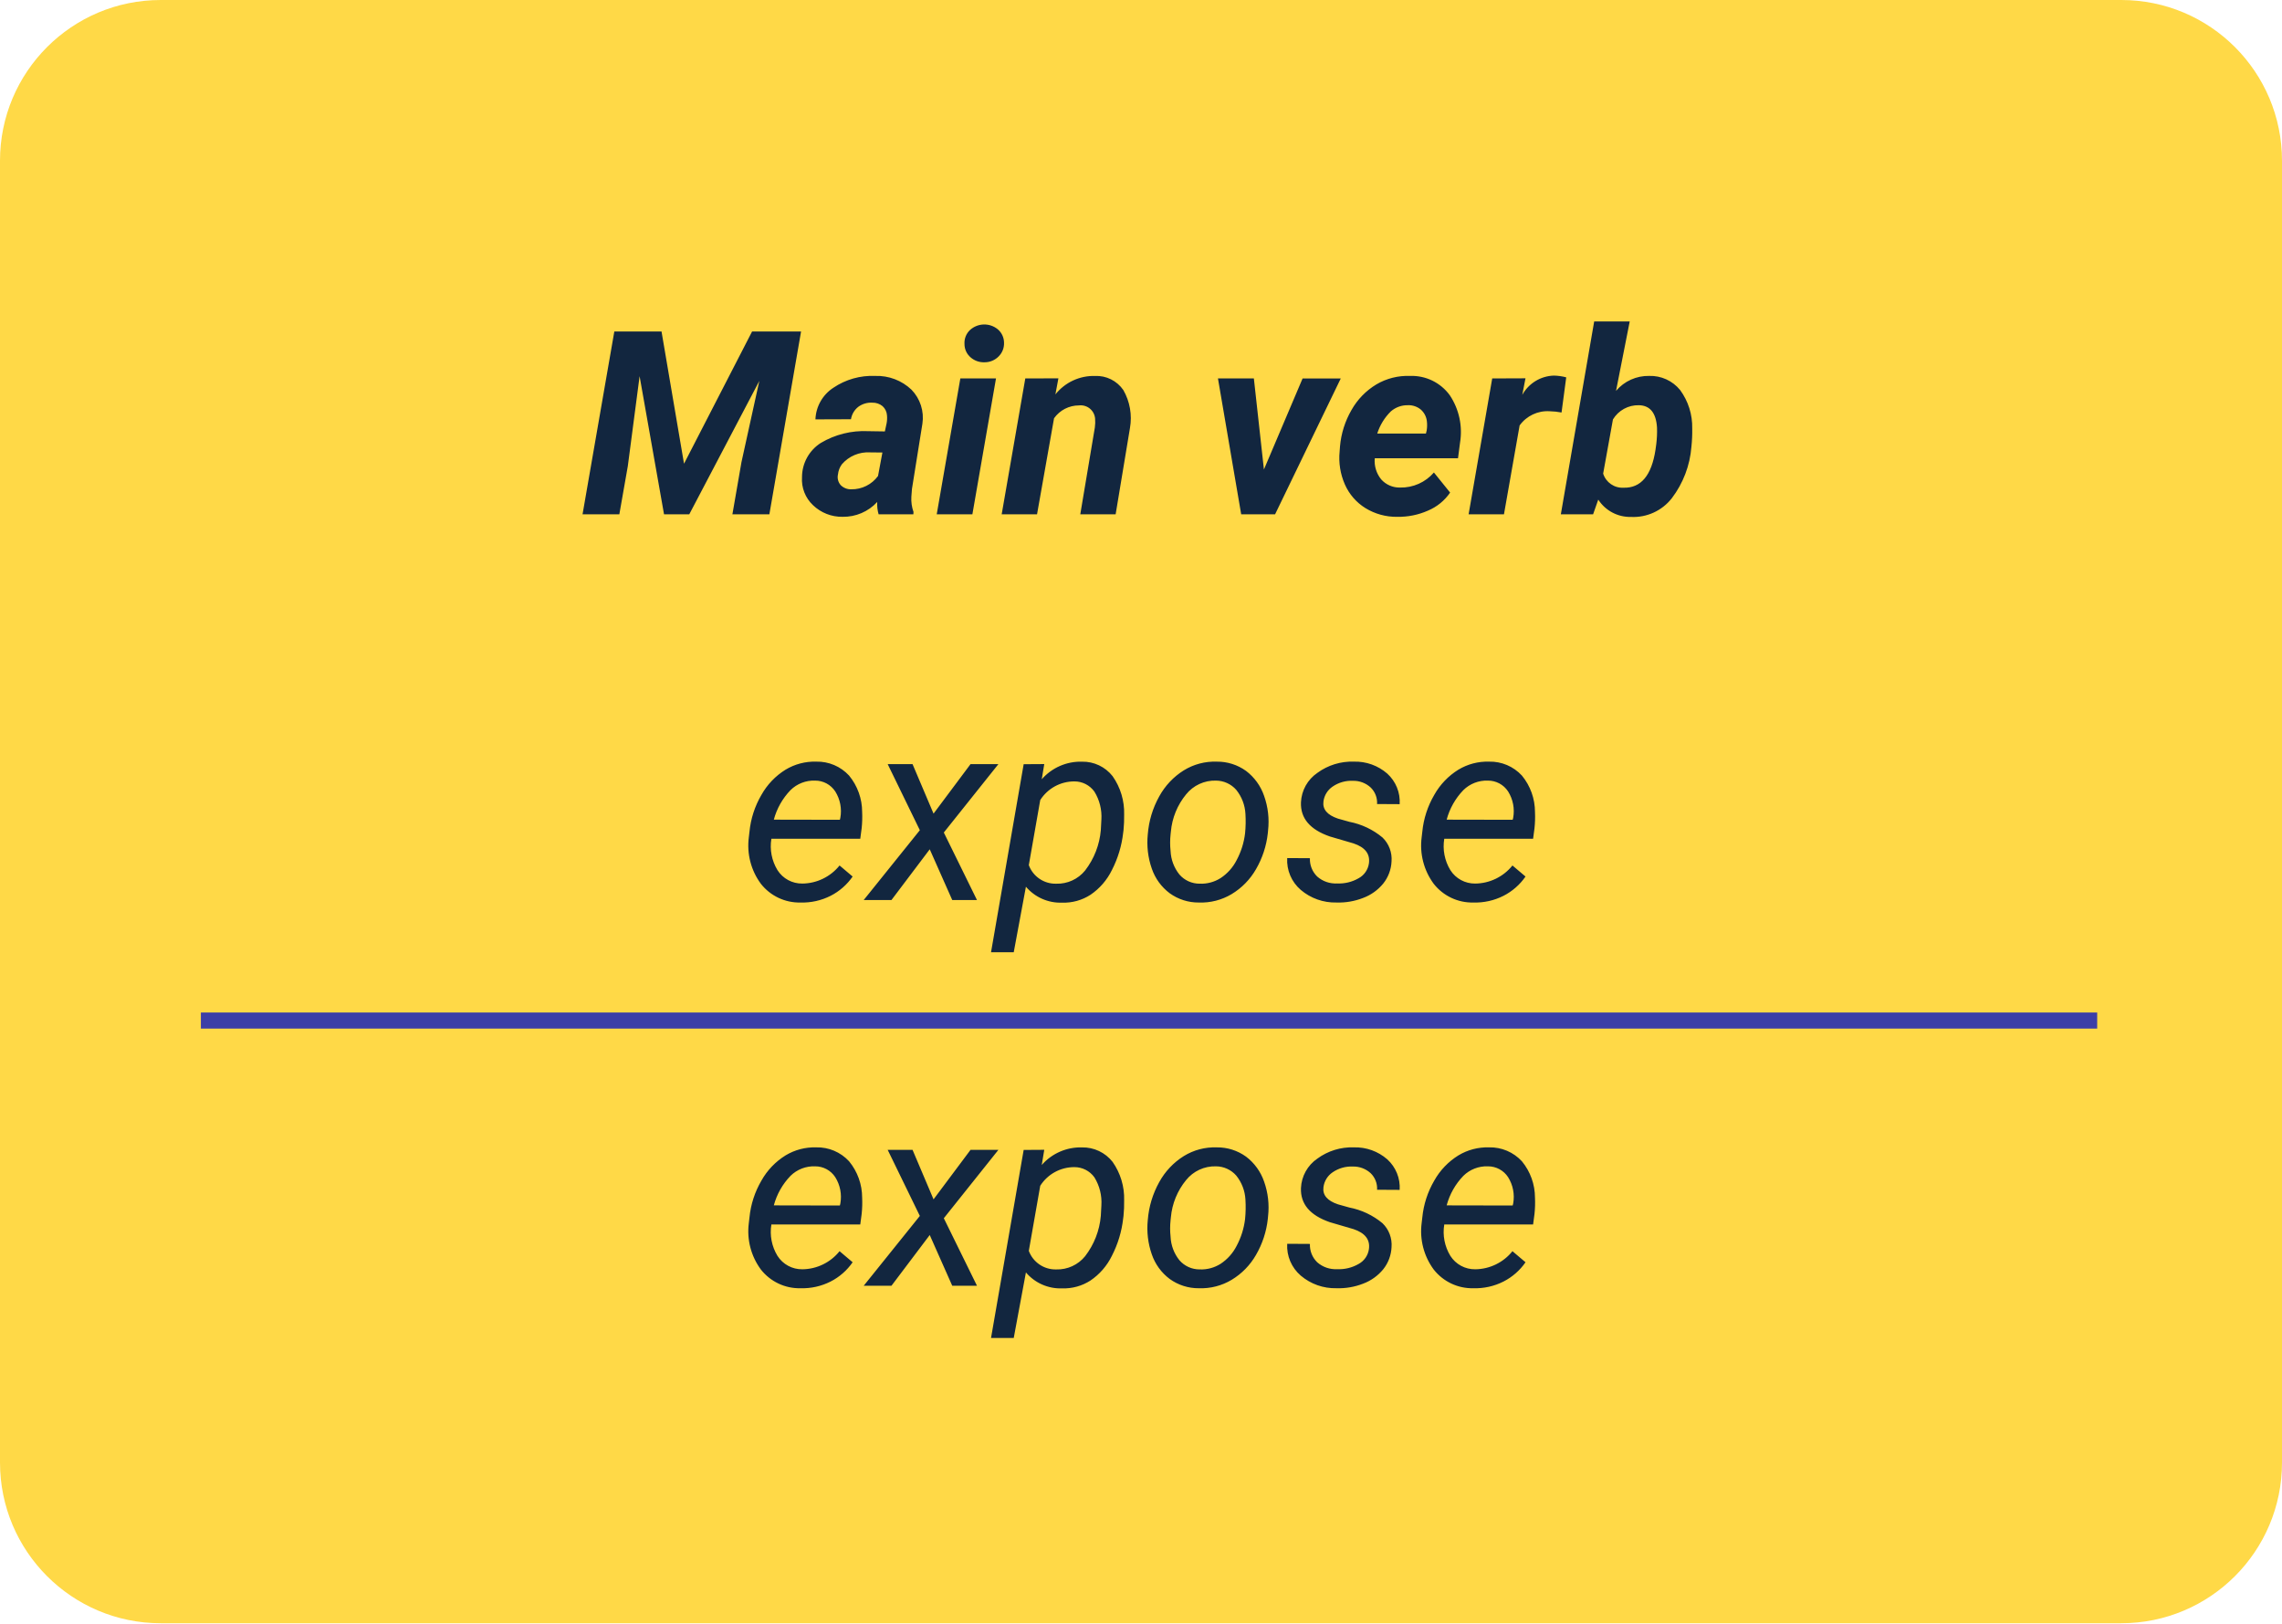
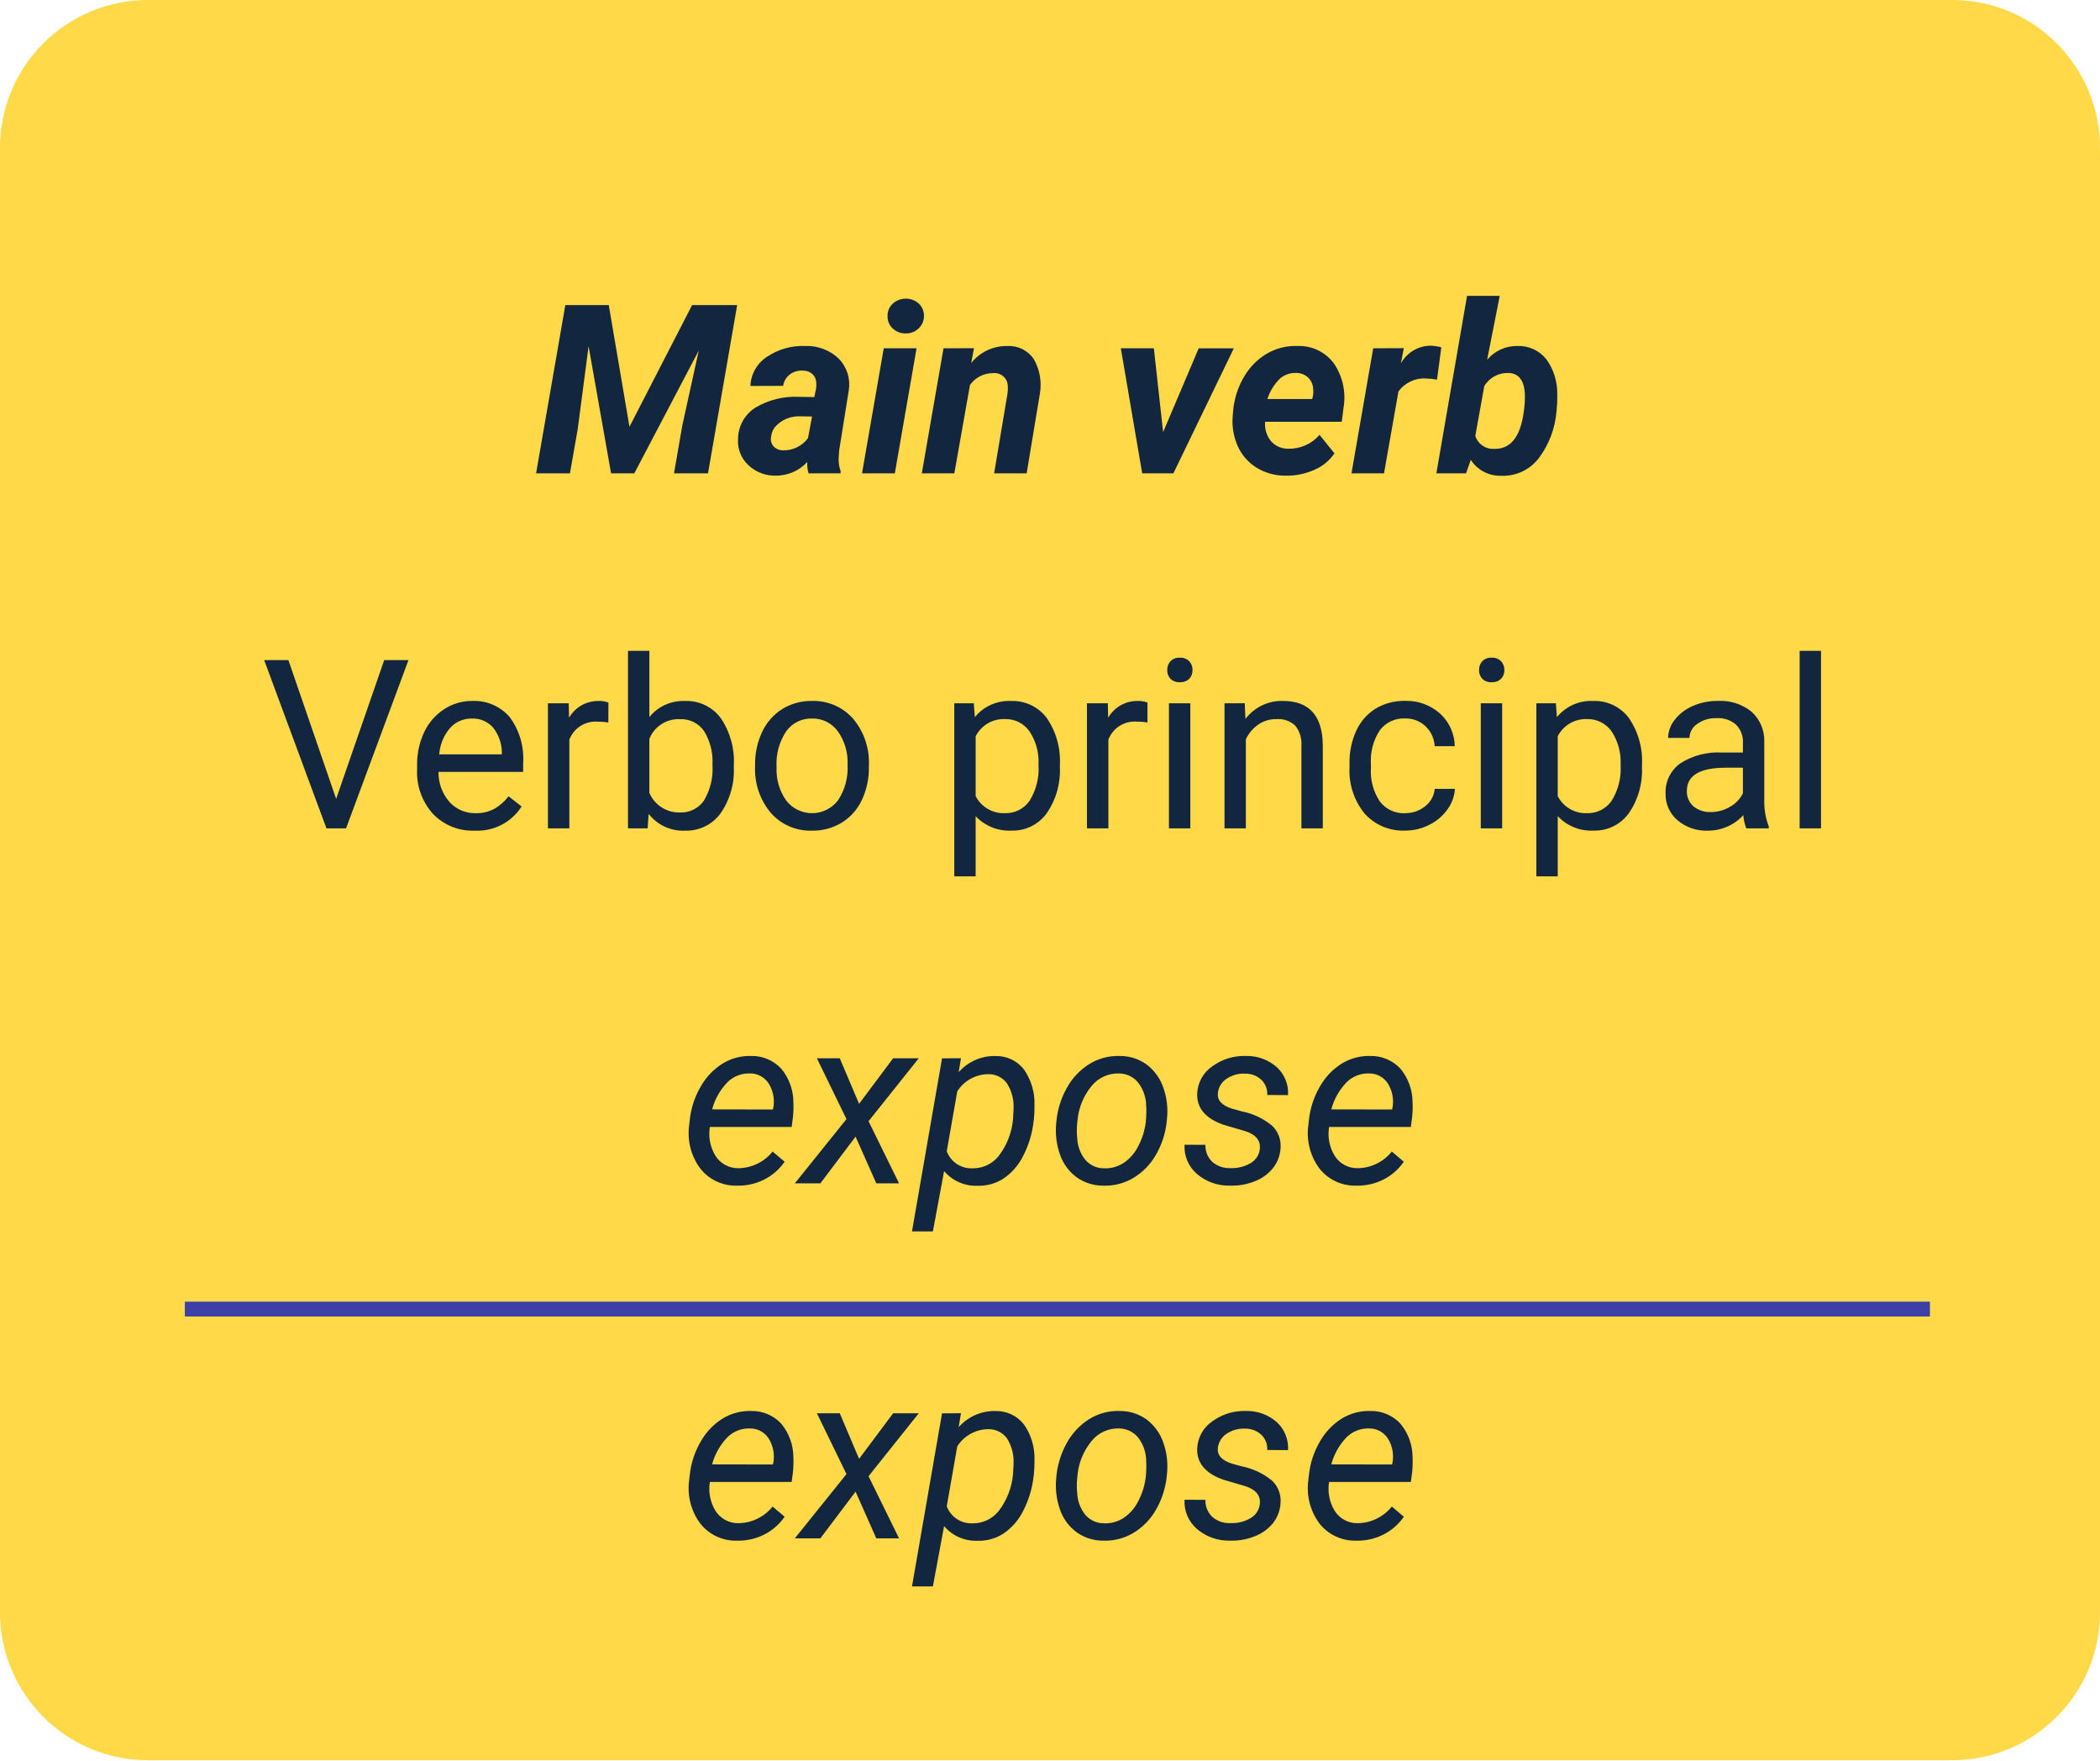
- <svg xmlns="http://www.w3.org/2000/svg" width="142" height="101" viewBox="0 0 142 101">
-   <g id="Grupo_166724" data-name="Grupo 166724" transform="translate(-1046 -8624.68)">
-     <rect id="Rectángulo_41070" data-name="Rectángulo 41070" width="142" height="101" rx="10" transform="translate(1046 8624.68)" fill="#ffd947" />
-     <path id="Trazado_156222" data-name="Trazado 156222" d="M26.164,3.625l1.4,8.227L31.8,3.625h3.047L32.875,15h-2.3l.563-3.242L32.25,6.7,27.891,15H26.32L24.8,6.406l-.734,5.6L23.539,15H21.25L23.227,3.625ZM39.672,15a2.281,2.281,0,0,1-.086-.766,2.863,2.863,0,0,1-2.156.922,2.594,2.594,0,0,1-1.84-.723,2.186,2.186,0,0,1-.684-1.746,2.527,2.527,0,0,1,1.16-2.121,5.266,5.266,0,0,1,2.965-.738l1.031.016.109-.508a1.764,1.764,0,0,0,.023-.492.846.846,0,0,0-.277-.574.955.955,0,0,0-.629-.215,1.345,1.345,0,0,0-.875.254,1.231,1.231,0,0,0-.461.777l-2.211.008a2.457,2.457,0,0,1,1.113-1.965,4.312,4.312,0,0,1,2.613-.738,3.117,3.117,0,0,1,2.25.855,2.5,2.5,0,0,1,.68,2.121l-.648,4.047-.039.5a2.412,2.412,0,0,0,.133.938L41.836,15Zm-1.7-1.555a2.017,2.017,0,0,0,1.664-.828l.273-1.461-.766-.008a2.139,2.139,0,0,0-1.758.742,1.292,1.292,0,0,0-.242.633.75.75,0,0,0,.176.668A.891.891,0,0,0,37.977,13.445ZM45.508,15H43.289l1.469-8.453h2.219ZM45.016,4.4a1.1,1.1,0,0,1,.344-.867,1.323,1.323,0,0,1,1.734-.039,1.1,1.1,0,0,1,.383.828,1.132,1.132,0,0,1-.324.844,1.215,1.215,0,0,1-.887.375,1.235,1.235,0,0,1-.863-.3A1.091,1.091,0,0,1,45.016,4.4Zm5.844,2.141-.187,1a3.042,3.042,0,0,1,2.461-1.148,2.028,2.028,0,0,1,1.766.875,3.526,3.526,0,0,1,.414,2.359L54.422,15h-2.2l.906-5.4a2.528,2.528,0,0,0,.016-.555.9.9,0,0,0-1-.82,1.9,1.9,0,0,0-1.555.8L49.531,15h-2.2L48.8,6.547Zm12.789,5.672,2.406-5.664H68.43L64.344,15H62.234L60.789,6.547h2.234Zm8.281,2.945a3.677,3.677,0,0,1-1.965-.543,3.292,3.292,0,0,1-1.277-1.469,4.093,4.093,0,0,1-.328-2.059l.023-.312A5.465,5.465,0,0,1,69.1,8.508a4.341,4.341,0,0,1,1.547-1.59,3.827,3.827,0,0,1,2.094-.527,2.924,2.924,0,0,1,2.473,1.2,4.117,4.117,0,0,1,.637,2.962l-.125.962h-5.18a1.814,1.814,0,0,0,.4,1.313,1.521,1.521,0,0,0,1.172.508,2.7,2.7,0,0,0,2.109-.937l1.008,1.25a3.135,3.135,0,0,1-1.375,1.121A4.5,4.5,0,0,1,71.93,15.156Zm.7-6.945a1.565,1.565,0,0,0-1.082.383A3.363,3.363,0,0,0,70.7,9.977h3.031l.047-.2a2.071,2.071,0,0,0,.008-.594,1.134,1.134,0,0,0-.383-.707A1.2,1.2,0,0,0,72.633,8.211Zm9.539.453a4.548,4.548,0,0,0-.742-.078,2.136,2.136,0,0,0-1.867.883L78.586,15h-2.2l1.469-8.453,2.07-.008-.2,1.031a2.325,2.325,0,0,1,1.969-1.2,3.214,3.214,0,0,1,.766.109ZM90.25,10.8A6.061,6.061,0,0,1,89.031,14a3.033,3.033,0,0,1-2.547,1.164,2.357,2.357,0,0,1-2.031-1.078l-.32.914H82.125L84.2,3h2.211l-.852,4.32a2.634,2.634,0,0,1,2.063-.93,2.385,2.385,0,0,1,1.926.879A3.89,3.89,0,0,1,90.3,9.656,9.133,9.133,0,0,1,90.25,10.8Zm-2.187-.165A6.554,6.554,0,0,0,88.109,9.6q-.086-1.364-1.125-1.387a1.833,1.833,0,0,0-1.617.885l-.609,3.37a1.258,1.258,0,0,0,1.266.878q1.625.047,1.992-2.367ZM34.816,39.156a3.048,3.048,0,0,1-2.469-1.164,4.006,4.006,0,0,1-.75-2.9l.039-.336a5.624,5.624,0,0,1,.746-2.3,4.339,4.339,0,0,1,1.5-1.566,3.491,3.491,0,0,1,1.906-.5,2.688,2.688,0,0,1,2.047.867,3.566,3.566,0,0,1,.813,2.266,6.621,6.621,0,0,1-.031,1.016l-.086.648H33a2.856,2.856,0,0,0,.379,1.953,1.8,1.8,0,0,0,1.551.836,3.007,3.007,0,0,0,2.313-1.125l.813.688a3.718,3.718,0,0,1-1.371,1.2A3.886,3.886,0,0,1,34.816,39.156Zm.9-7.586a2.066,2.066,0,0,0-1.527.594A4.22,4.22,0,0,0,33.152,34l4.109.008.031-.125a2.313,2.313,0,0,0-.316-1.637A1.488,1.488,0,0,0,35.715,31.57Zm7.375,2.055,2.3-3.078h1.734L43.73,34.8,45.793,39H44.254l-1.4-3.156L40.473,39H38.746l3.492-4.344-2-4.109h1.547Zm11.8,1.188a6.707,6.707,0,0,1-.7,2.32,3.949,3.949,0,0,1-1.336,1.543,3.058,3.058,0,0,1-1.766.488,2.815,2.815,0,0,1-2.25-.992l-.758,4.078H46.668l2.031-11.7,1.281-.008-.156.945a3.207,3.207,0,0,1,2.508-1.094,2.358,2.358,0,0,1,1.9.9,3.954,3.954,0,0,1,.719,2.391,8.413,8.413,0,0,1-.039.969Zm-1.391-.16L53.535,34a2.969,2.969,0,0,0-.434-1.744,1.525,1.525,0,0,0-1.254-.636A2.508,2.508,0,0,0,49.73,32.78l-.711,4.05a1.769,1.769,0,0,0,1.711,1.155,2.224,2.224,0,0,0,1.793-.823A4.777,4.777,0,0,0,53.5,34.652Zm7.219-4.262a3.047,3.047,0,0,1,1.82.578,3.285,3.285,0,0,1,1.121,1.551,4.8,4.8,0,0,1,.246,2.16l-.016.172a5.685,5.685,0,0,1-.734,2.23,4.309,4.309,0,0,1-1.516,1.551,3.7,3.7,0,0,1-2.039.523,3.052,3.052,0,0,1-1.816-.578,3.21,3.21,0,0,1-1.113-1.531,4.931,4.931,0,0,1-.25-2.133,5.76,5.76,0,0,1,.711-2.359,4.409,4.409,0,0,1,1.527-1.621A3.652,3.652,0,0,1,60.715,30.391ZM57.84,34.922a4.8,4.8,0,0,0,0,1.023,2.507,2.507,0,0,0,.551,1.469,1.653,1.653,0,0,0,1.262.57,2.253,2.253,0,0,0,1.3-.348,2.919,2.919,0,0,0,1-1.121,4.721,4.721,0,0,0,.523-1.664,7.494,7.494,0,0,0,.023-1.211,2.6,2.6,0,0,0-.57-1.492,1.69,1.69,0,0,0-1.266-.578,2.3,2.3,0,0,0-1.859.859,4.245,4.245,0,0,0-.945,2.313Zm12.344,1.789q.117-.875-.961-1.234l-1.469-.43q-1.859-.641-1.8-2.125a2.341,2.341,0,0,1,1.02-1.832,3.631,3.631,0,0,1,2.27-.7,3.027,3.027,0,0,1,2.082.746,2.363,2.363,0,0,1,.77,1.9l-1.406-.008a1.319,1.319,0,0,0-.4-1.031,1.576,1.576,0,0,0-1.1-.414,2.059,2.059,0,0,0-1.266.359,1.316,1.316,0,0,0-.57.922q-.1.734.9,1.07l.711.2a4.577,4.577,0,0,1,2.063.977A1.865,1.865,0,0,1,71.59,36.6a2.37,2.37,0,0,1-.516,1.375,2.948,2.948,0,0,1-1.25.895,4.18,4.18,0,0,1-1.664.285,3.3,3.3,0,0,1-2.219-.785,2.427,2.427,0,0,1-.844-1.98l1.414.008a1.5,1.5,0,0,0,.453,1.141,1.732,1.732,0,0,0,1.242.43,2.436,2.436,0,0,0,1.336-.324A1.247,1.247,0,0,0,70.184,36.711Zm6.5,2.445a3.048,3.048,0,0,1-2.469-1.164,4.006,4.006,0,0,1-.75-2.9l.039-.336a5.624,5.624,0,0,1,.746-2.3,4.339,4.339,0,0,1,1.5-1.566,3.491,3.491,0,0,1,1.906-.5,2.688,2.688,0,0,1,2.047.867,3.566,3.566,0,0,1,.813,2.266,6.62,6.62,0,0,1-.031,1.016l-.086.648H74.871a2.856,2.856,0,0,0,.379,1.953,1.8,1.8,0,0,0,1.551.836,3.007,3.007,0,0,0,2.313-1.125l.813.688a3.718,3.718,0,0,1-1.371,1.2A3.886,3.886,0,0,1,76.684,39.156Zm.9-7.586a2.066,2.066,0,0,0-1.527.594A4.22,4.22,0,0,0,75.02,34l4.109.008.031-.125a2.313,2.313,0,0,0-.316-1.637A1.488,1.488,0,0,0,77.582,31.57ZM34.816,63.156a3.048,3.048,0,0,1-2.469-1.164,4.006,4.006,0,0,1-.75-2.9l.039-.336a5.624,5.624,0,0,1,.746-2.3,4.339,4.339,0,0,1,1.5-1.566,3.491,3.491,0,0,1,1.906-.5,2.688,2.688,0,0,1,2.047.867,3.566,3.566,0,0,1,.813,2.266,6.621,6.621,0,0,1-.031,1.016l-.086.648H33a2.856,2.856,0,0,0,.379,1.953,1.8,1.8,0,0,0,1.551.836,3.007,3.007,0,0,0,2.313-1.125l.813.688a3.718,3.718,0,0,1-1.371,1.2A3.886,3.886,0,0,1,34.816,63.156Zm.9-7.586a2.066,2.066,0,0,0-1.527.594A4.22,4.22,0,0,0,33.152,58l4.109.008.031-.125a2.313,2.313,0,0,0-.316-1.637A1.488,1.488,0,0,0,35.715,55.57Zm7.375,2.055,2.3-3.078h1.734L43.73,58.8,45.793,63H44.254l-1.4-3.156L40.473,63H38.746l3.492-4.344-2-4.109h1.547Zm11.8,1.188a6.707,6.707,0,0,1-.7,2.32,3.949,3.949,0,0,1-1.336,1.543,3.058,3.058,0,0,1-1.766.488,2.815,2.815,0,0,1-2.25-.992l-.758,4.078H46.668l2.031-11.7,1.281-.008-.156.945a3.207,3.207,0,0,1,2.508-1.094,2.358,2.358,0,0,1,1.9.9,3.954,3.954,0,0,1,.719,2.391,8.413,8.413,0,0,1-.039.969Zm-1.391-.16L53.535,58a2.969,2.969,0,0,0-.434-1.744,1.525,1.525,0,0,0-1.254-.636A2.508,2.508,0,0,0,49.73,56.78l-.711,4.05a1.769,1.769,0,0,0,1.711,1.155,2.224,2.224,0,0,0,1.793-.823A4.777,4.777,0,0,0,53.5,58.652Zm7.219-4.262a3.047,3.047,0,0,1,1.82.578,3.285,3.285,0,0,1,1.121,1.551,4.8,4.8,0,0,1,.246,2.16l-.016.172a5.685,5.685,0,0,1-.734,2.23,4.309,4.309,0,0,1-1.516,1.551,3.7,3.7,0,0,1-2.039.523,3.052,3.052,0,0,1-1.816-.578,3.21,3.21,0,0,1-1.113-1.531,4.931,4.931,0,0,1-.25-2.133,5.76,5.76,0,0,1,.711-2.359,4.409,4.409,0,0,1,1.527-1.621A3.652,3.652,0,0,1,60.715,54.391ZM57.84,58.922a4.8,4.8,0,0,0,0,1.023,2.507,2.507,0,0,0,.551,1.469,1.653,1.653,0,0,0,1.262.57,2.253,2.253,0,0,0,1.3-.348,2.919,2.919,0,0,0,1-1.121,4.721,4.721,0,0,0,.523-1.664,7.494,7.494,0,0,0,.023-1.211,2.6,2.6,0,0,0-.57-1.492,1.69,1.69,0,0,0-1.266-.578,2.3,2.3,0,0,0-1.859.859,4.245,4.245,0,0,0-.945,2.313Zm12.344,1.789q.117-.875-.961-1.234l-1.469-.43q-1.859-.641-1.8-2.125a2.341,2.341,0,0,1,1.02-1.832,3.631,3.631,0,0,1,2.27-.7,3.027,3.027,0,0,1,2.082.746,2.363,2.363,0,0,1,.77,1.9l-1.406-.008a1.319,1.319,0,0,0-.4-1.031,1.576,1.576,0,0,0-1.1-.414,2.059,2.059,0,0,0-1.266.359,1.316,1.316,0,0,0-.57.922q-.1.734.9,1.07l.711.2a4.577,4.577,0,0,1,2.063.977A1.865,1.865,0,0,1,71.59,60.6a2.37,2.37,0,0,1-.516,1.375,2.948,2.948,0,0,1-1.25.895,4.18,4.18,0,0,1-1.664.285,3.3,3.3,0,0,1-2.219-.785,2.427,2.427,0,0,1-.844-1.98l1.414.008a1.5,1.5,0,0,0,.453,1.141,1.732,1.732,0,0,0,1.242.43,2.436,2.436,0,0,0,1.336-.324A1.247,1.247,0,0,0,70.184,60.711Zm6.5,2.445a3.048,3.048,0,0,1-2.469-1.164,4.006,4.006,0,0,1-.75-2.9l.039-.336a5.624,5.624,0,0,1,.746-2.3,4.339,4.339,0,0,1,1.5-1.566,3.491,3.491,0,0,1,1.906-.5,2.688,2.688,0,0,1,2.047.867,3.566,3.566,0,0,1,.813,2.266,6.62,6.62,0,0,1-.031,1.016l-.086.648H74.871a2.856,2.856,0,0,0,.379,1.953,1.8,1.8,0,0,0,1.551.836,3.007,3.007,0,0,0,2.313-1.125l.813.688a3.718,3.718,0,0,1-1.371,1.2A3.886,3.886,0,0,1,76.684,63.156Zm.9-7.586a2.066,2.066,0,0,0-1.527.594A4.22,4.22,0,0,0,75.02,58l4.109.008.031-.125a2.313,2.313,0,0,0-.316-1.637A1.488,1.488,0,0,0,77.582,55.57Z" transform="translate(1061 8641.68)" fill="#12263f" />
-     <path id="Trazado_156223" data-name="Trazado 156223" d="M0,0H118" transform="translate(1058.5 8688.18)" fill="none" stroke="#3c3fa7" stroke-width="1" />
+ <svg xmlns="http://www.w3.org/2000/svg" width="142" height="119" viewBox="0 0 142 119">
+   <g id="Grupo_166732" data-name="Grupo 166732" transform="translate(-1024 -6897)">
+     <g id="Grupo_166713" data-name="Grupo 166713" transform="translate(0 -115)">
+       <rect id="Rectángulo_41557" data-name="Rectángulo 41557" width="142" height="119" rx="10" transform="translate(1024 7012)" fill="#ffd947" />
+       <path id="Trazado_156258" data-name="Trazado 156258" d="M26.164,3.625l1.4,8.227L31.8,3.625h3.047L32.875,15h-2.3l.563-3.242L32.25,6.7,27.891,15H26.32L24.8,6.406l-.734,5.6L23.539,15H21.25L23.227,3.625ZM39.672,15a2.281,2.281,0,0,1-.086-.766,2.863,2.863,0,0,1-2.156.922,2.594,2.594,0,0,1-1.84-.723,2.186,2.186,0,0,1-.684-1.746,2.527,2.527,0,0,1,1.16-2.121,5.266,5.266,0,0,1,2.965-.738l1.031.016.109-.508a1.764,1.764,0,0,0,.023-.492.846.846,0,0,0-.277-.574.955.955,0,0,0-.629-.215,1.345,1.345,0,0,0-.875.254,1.231,1.231,0,0,0-.461.777l-2.211.008a2.457,2.457,0,0,1,1.113-1.965,4.312,4.312,0,0,1,2.613-.738,3.117,3.117,0,0,1,2.25.855,2.5,2.5,0,0,1,.68,2.121l-.648,4.047-.039.5a2.412,2.412,0,0,0,.133.938L41.836,15Zm-1.7-1.555a2.017,2.017,0,0,0,1.664-.828l.273-1.461-.766-.008a2.139,2.139,0,0,0-1.758.742,1.292,1.292,0,0,0-.242.633.75.75,0,0,0,.176.668A.891.891,0,0,0,37.977,13.445ZM45.508,15H43.289l1.469-8.453h2.219ZM45.016,4.4a1.1,1.1,0,0,1,.344-.867,1.323,1.323,0,0,1,1.734-.039,1.1,1.1,0,0,1,.383.828,1.132,1.132,0,0,1-.324.844,1.215,1.215,0,0,1-.887.375,1.235,1.235,0,0,1-.863-.3A1.091,1.091,0,0,1,45.016,4.4Zm5.844,2.141-.187,1a3.042,3.042,0,0,1,2.461-1.148,2.028,2.028,0,0,1,1.766.875,3.526,3.526,0,0,1,.414,2.359L54.422,15h-2.2l.906-5.4a2.528,2.528,0,0,0,.016-.555.9.9,0,0,0-1-.82,1.9,1.9,0,0,0-1.555.8L49.531,15h-2.2L48.8,6.547Zm12.789,5.672,2.406-5.664H68.43L64.344,15H62.234L60.789,6.547h2.234Zm8.281,2.945a3.677,3.677,0,0,1-1.965-.543,3.292,3.292,0,0,1-1.277-1.469,4.093,4.093,0,0,1-.328-2.059l.023-.312A5.465,5.465,0,0,1,69.1,8.508a4.341,4.341,0,0,1,1.547-1.59,3.827,3.827,0,0,1,2.094-.527,2.924,2.924,0,0,1,2.473,1.2,4.117,4.117,0,0,1,.637,2.962l-.125.962h-5.18a1.814,1.814,0,0,0,.4,1.313,1.521,1.521,0,0,0,1.172.508,2.7,2.7,0,0,0,2.109-.937l1.008,1.25a3.135,3.135,0,0,1-1.375,1.121A4.5,4.5,0,0,1,71.93,15.156Zm.7-6.945a1.565,1.565,0,0,0-1.082.383A3.363,3.363,0,0,0,70.7,9.977h3.031l.047-.2a2.071,2.071,0,0,0,.008-.594,1.134,1.134,0,0,0-.383-.707A1.2,1.2,0,0,0,72.633,8.211Zm9.539.453a4.548,4.548,0,0,0-.742-.078,2.136,2.136,0,0,0-1.867.883L78.586,15h-2.2l1.469-8.453,2.07-.008-.2,1.031a2.325,2.325,0,0,1,1.969-1.2,3.214,3.214,0,0,1,.766.109ZM90.25,10.8A6.061,6.061,0,0,1,89.031,14a3.033,3.033,0,0,1-2.547,1.164,2.357,2.357,0,0,1-2.031-1.078l-.32.914H82.125L84.2,3h2.211l-.852,4.32a2.634,2.634,0,0,1,2.063-.93,2.385,2.385,0,0,1,1.926.879A3.89,3.89,0,0,1,90.3,9.656,9.133,9.133,0,0,1,90.25,10.8Zm-2.187-.165A6.554,6.554,0,0,0,88.109,9.6q-.086-1.364-1.125-1.387a1.833,1.833,0,0,0-1.617.885l-.609,3.37a1.258,1.258,0,0,0,1.266.878q1.625.047,1.992-2.367ZM7.73,37.008l3.25-9.383h1.641L8.4,39H7.074L2.863,27.625H4.5Zm9.352,2.148a3.693,3.693,0,0,1-2.8-1.129,4.19,4.19,0,0,1-1.078-3.02v-.266a5.073,5.073,0,0,1,.48-2.246,3.748,3.748,0,0,1,1.344-1.547,3.378,3.378,0,0,1,1.871-.559,3.166,3.166,0,0,1,2.563,1.086,4.7,4.7,0,0,1,.914,3.109v.6H14.652a3,3,0,0,0,.73,2.02,2.3,2.3,0,0,0,1.777.77,2.517,2.517,0,0,0,1.3-.312,3.259,3.259,0,0,0,.93-.828l.883.688A3.55,3.55,0,0,1,17.082,39.156Zm-.18-7.578a1.928,1.928,0,0,0-1.469.637A3.1,3.1,0,0,0,14.7,34h4.234v-.109a2.753,2.753,0,0,0-.594-1.707A1.815,1.815,0,0,0,16.9,31.578Zm9.234.266a4.331,4.331,0,0,0-.711-.055A1.9,1.9,0,0,0,23.5,33v6H22.051V30.547h1.406l.023.977A2.251,2.251,0,0,1,25.5,30.391a1.477,1.477,0,0,1,.641.109Zm8.484,3.023a5.026,5.026,0,0,1-.891,3.113,2.846,2.846,0,0,1-2.391,1.176,2.947,2.947,0,0,1-2.477-1.133l-.07.977H27.465V27H28.91v4.477a2.93,2.93,0,0,1,2.414-1.086,2.863,2.863,0,0,1,2.418,1.164,5.177,5.177,0,0,1,.879,3.188ZM33.176,34.7a3.906,3.906,0,0,0-.57-2.281,1.888,1.888,0,0,0-1.641-.8,2.122,2.122,0,0,0-2.055,1.328V36.6a2.181,2.181,0,0,0,2.07,1.328,1.878,1.878,0,0,0,1.617-.8A4.153,4.153,0,0,0,33.176,34.7Zm2.883-.008a4.993,4.993,0,0,1,.488-2.234,3.643,3.643,0,0,1,1.359-1.531,3.7,3.7,0,0,1,1.988-.539,3.565,3.565,0,0,1,2.793,1.2,4.6,4.6,0,0,1,1.066,3.18v.1a5.036,5.036,0,0,1-.473,2.215,3.589,3.589,0,0,1-1.352,1.527,3.743,3.743,0,0,1-2.02.547,3.556,3.556,0,0,1-2.785-1.2A4.575,4.575,0,0,1,36.059,34.8Zm1.453.172a3.616,3.616,0,0,0,.652,2.258,2.211,2.211,0,0,0,3.5-.012,3.955,3.955,0,0,0,.648-2.418,3.61,3.61,0,0,0-.66-2.254,2.1,2.1,0,0,0-1.754-.863,2.075,2.075,0,0,0-1.727.852A3.925,3.925,0,0,0,37.512,34.867Zm19.156,0a5.062,5.062,0,0,1-.883,3.109,2.829,2.829,0,0,1-2.391,1.18,3.1,3.1,0,0,1-2.422-.977v4.07H49.527v-11.7h1.32l.07.938a2.977,2.977,0,0,1,2.453-1.094,2.882,2.882,0,0,1,2.41,1.148,5.117,5.117,0,0,1,.887,3.2ZM55.223,34.7a3.735,3.735,0,0,0-.609-2.258,1.963,1.963,0,0,0-1.672-.828,2.125,2.125,0,0,0-1.969,1.164V36.82a2.129,2.129,0,0,0,1.984,1.156,1.954,1.954,0,0,0,1.652-.824A4.077,4.077,0,0,0,55.223,34.7Zm7.367-2.859a4.331,4.331,0,0,0-.711-.055A1.9,1.9,0,0,0,59.949,33v6H58.5V30.547H59.91l.023.977a2.251,2.251,0,0,1,2.016-1.133,1.477,1.477,0,0,1,.641.109ZM65.488,39H64.043V30.547h1.445ZM63.926,28.3a.863.863,0,0,1,.215-.594.807.807,0,0,1,.637-.242.819.819,0,0,1,.641.242.854.854,0,0,1,.219.594.826.826,0,0,1-.219.586.834.834,0,0,1-.641.234.821.821,0,0,1-.637-.234A.834.834,0,0,1,63.926,28.3Zm5.242,2.242.047,1.063a3.08,3.08,0,0,1,2.531-1.219q2.68,0,2.7,3.023V39H73V33.406a1.946,1.946,0,0,0-.418-1.352,1.675,1.675,0,0,0-1.277-.437,2.086,2.086,0,0,0-1.234.375,2.546,2.546,0,0,0-.828.984V39H67.8V30.547Zm10.852,7.43a2.082,2.082,0,0,0,1.352-.469,1.649,1.649,0,0,0,.641-1.172h1.367a2.621,2.621,0,0,1-.5,1.383,3.293,3.293,0,0,1-1.23,1.047,3.55,3.55,0,0,1-1.629.391A3.482,3.482,0,0,1,77.273,38a4.59,4.59,0,0,1-1.02-3.152v-.242a5.089,5.089,0,0,1,.453-2.2,3.451,3.451,0,0,1,1.3-1.492,3.7,3.7,0,0,1,2-.531,3.39,3.39,0,0,1,2.363.852,3.043,3.043,0,0,1,1,2.211H82.012a1.992,1.992,0,0,0-.621-1.348,1.932,1.932,0,0,0-1.379-.527,2.023,2.023,0,0,0-1.707.793,3.724,3.724,0,0,0-.605,2.293v.273a3.65,3.65,0,0,0,.6,2.25A2.033,2.033,0,0,0,80.02,37.977ZM86.574,39H85.129V30.547h1.445ZM85.012,28.3a.863.863,0,0,1,.215-.594.807.807,0,0,1,.637-.242.819.819,0,0,1,.641.242.854.854,0,0,1,.219.594.826.826,0,0,1-.219.586.834.834,0,0,1-.641.234.821.821,0,0,1-.637-.234A.834.834,0,0,1,85.012,28.3Zm11.016,6.563a5.062,5.062,0,0,1-.883,3.109,2.829,2.829,0,0,1-2.391,1.18,3.1,3.1,0,0,1-2.422-.977v4.07H88.887v-11.7h1.32l.07.938a2.977,2.977,0,0,1,2.453-1.094,2.882,2.882,0,0,1,2.41,1.148,5.117,5.117,0,0,1,.887,3.2ZM94.582,34.7a3.735,3.735,0,0,0-.609-2.258,1.963,1.963,0,0,0-1.672-.828,2.125,2.125,0,0,0-1.969,1.164V36.82a2.129,2.129,0,0,0,1.984,1.156,1.954,1.954,0,0,0,1.652-.824A4.077,4.077,0,0,0,94.582,34.7Zm8.5,4.3a3.036,3.036,0,0,1-.2-.891,3.225,3.225,0,0,1-2.406,1.047,2.984,2.984,0,0,1-2.051-.707,2.288,2.288,0,0,1-.8-1.793,2.39,2.39,0,0,1,1-2.051,4.733,4.733,0,0,1,2.824-.73h1.406v-.664A1.623,1.623,0,0,0,102.4,32a1.821,1.821,0,0,0-1.336-.449,2.108,2.108,0,0,0-1.3.391,1.151,1.151,0,0,0-.523.945H97.793a2,2,0,0,1,.449-1.223,3.066,3.066,0,0,1,1.219-.934,4.1,4.1,0,0,1,1.691-.344,3.342,3.342,0,0,1,2.289.73,2.635,2.635,0,0,1,.859,2.012v3.891a4.757,4.757,0,0,0,.3,1.852V39Zm-2.4-1.1a2.54,2.54,0,0,0,1.289-.352,2.127,2.127,0,0,0,.883-.914V34.9h-1.133q-2.656,0-2.656,1.555a1.316,1.316,0,0,0,.453,1.063A1.742,1.742,0,0,0,100.684,37.9Zm7.453,1.1h-1.445V27h1.445ZM34.816,63.156a3.048,3.048,0,0,1-2.469-1.164,4.006,4.006,0,0,1-.75-2.9l.039-.336a5.624,5.624,0,0,1,.746-2.3,4.339,4.339,0,0,1,1.5-1.566,3.491,3.491,0,0,1,1.906-.5,2.688,2.688,0,0,1,2.047.867,3.566,3.566,0,0,1,.813,2.266,6.621,6.621,0,0,1-.031,1.016l-.086.648H33a2.856,2.856,0,0,0,.379,1.953,1.8,1.8,0,0,0,1.551.836,3.007,3.007,0,0,0,2.313-1.125l.813.688a3.718,3.718,0,0,1-1.371,1.2A3.886,3.886,0,0,1,34.816,63.156Zm.9-7.586a2.066,2.066,0,0,0-1.527.594A4.22,4.22,0,0,0,33.152,58l4.109.008.031-.125a2.313,2.313,0,0,0-.316-1.637A1.488,1.488,0,0,0,35.715,55.57Zm7.375,2.055,2.3-3.078h1.734L43.73,58.8,45.793,63H44.254l-1.4-3.156L40.473,63H38.746l3.492-4.344-2-4.109h1.547Zm11.8,1.188a6.707,6.707,0,0,1-.7,2.32,3.949,3.949,0,0,1-1.336,1.543,3.058,3.058,0,0,1-1.766.488,2.815,2.815,0,0,1-2.25-.992l-.758,4.078H46.668l2.031-11.7,1.281-.008-.156.945a3.207,3.207,0,0,1,2.508-1.094,2.358,2.358,0,0,1,1.9.9,3.954,3.954,0,0,1,.719,2.391,8.413,8.413,0,0,1-.039.969Zm-1.391-.16L53.535,58a2.969,2.969,0,0,0-.434-1.744,1.525,1.525,0,0,0-1.254-.636A2.508,2.508,0,0,0,49.73,56.78l-.711,4.05a1.769,1.769,0,0,0,1.711,1.155,2.224,2.224,0,0,0,1.793-.823A4.777,4.777,0,0,0,53.5,58.652Zm7.219-4.262a3.047,3.047,0,0,1,1.82.578,3.285,3.285,0,0,1,1.121,1.551,4.8,4.8,0,0,1,.246,2.16l-.016.172a5.685,5.685,0,0,1-.734,2.23,4.309,4.309,0,0,1-1.516,1.551,3.7,3.7,0,0,1-2.039.523,3.052,3.052,0,0,1-1.816-.578,3.21,3.21,0,0,1-1.113-1.531,4.931,4.931,0,0,1-.25-2.133,5.76,5.76,0,0,1,.711-2.359,4.409,4.409,0,0,1,1.527-1.621A3.652,3.652,0,0,1,60.715,54.391ZM57.84,58.922a4.8,4.8,0,0,0,0,1.023,2.507,2.507,0,0,0,.551,1.469,1.653,1.653,0,0,0,1.262.57,2.253,2.253,0,0,0,1.3-.348,2.919,2.919,0,0,0,1-1.121,4.721,4.721,0,0,0,.523-1.664,7.494,7.494,0,0,0,.023-1.211,2.6,2.6,0,0,0-.57-1.492,1.69,1.69,0,0,0-1.266-.578,2.3,2.3,0,0,0-1.859.859,4.245,4.245,0,0,0-.945,2.313Zm12.344,1.789q.117-.875-.961-1.234l-1.469-.43q-1.859-.641-1.8-2.125a2.341,2.341,0,0,1,1.02-1.832,3.631,3.631,0,0,1,2.27-.7,3.027,3.027,0,0,1,2.082.746,2.363,2.363,0,0,1,.77,1.9l-1.406-.008a1.319,1.319,0,0,0-.4-1.031,1.576,1.576,0,0,0-1.1-.414,2.059,2.059,0,0,0-1.266.359,1.316,1.316,0,0,0-.57.922q-.1.734.9,1.07l.711.2a4.577,4.577,0,0,1,2.063.977A1.865,1.865,0,0,1,71.59,60.6a2.37,2.37,0,0,1-.516,1.375,2.948,2.948,0,0,1-1.25.895,4.18,4.18,0,0,1-1.664.285,3.3,3.3,0,0,1-2.219-.785,2.427,2.427,0,0,1-.844-1.98l1.414.008a1.5,1.5,0,0,0,.453,1.141,1.732,1.732,0,0,0,1.242.43,2.436,2.436,0,0,0,1.336-.324A1.247,1.247,0,0,0,70.184,60.711Zm6.5,2.445a3.048,3.048,0,0,1-2.469-1.164,4.006,4.006,0,0,1-.75-2.9l.039-.336a5.624,5.624,0,0,1,.746-2.3,4.339,4.339,0,0,1,1.5-1.566,3.491,3.491,0,0,1,1.906-.5,2.688,2.688,0,0,1,2.047.867,3.566,3.566,0,0,1,.813,2.266,6.62,6.62,0,0,1-.031,1.016l-.086.648H74.871a2.856,2.856,0,0,0,.379,1.953,1.8,1.8,0,0,0,1.551.836,3.007,3.007,0,0,0,2.313-1.125l.813.688a3.718,3.718,0,0,1-1.371,1.2A3.886,3.886,0,0,1,76.684,63.156Zm.9-7.586a2.066,2.066,0,0,0-1.527.594A4.22,4.22,0,0,0,75.02,58l4.109.008.031-.125a2.313,2.313,0,0,0-.316-1.637A1.488,1.488,0,0,0,77.582,55.57ZM34.816,87.156a3.048,3.048,0,0,1-2.469-1.164,4.006,4.006,0,0,1-.75-2.9l.039-.336a5.624,5.624,0,0,1,.746-2.3,4.339,4.339,0,0,1,1.5-1.566,3.491,3.491,0,0,1,1.906-.5,2.688,2.688,0,0,1,2.047.867,3.566,3.566,0,0,1,.813,2.266,6.621,6.621,0,0,1-.031,1.016l-.086.648H33a2.856,2.856,0,0,0,.379,1.953,1.8,1.8,0,0,0,1.551.836,3.007,3.007,0,0,0,2.313-1.125l.813.688a3.718,3.718,0,0,1-1.371,1.2A3.886,3.886,0,0,1,34.816,87.156Zm.9-7.586a2.066,2.066,0,0,0-1.527.594A4.22,4.22,0,0,0,33.152,82l4.109.008.031-.125a2.313,2.313,0,0,0-.316-1.637A1.488,1.488,0,0,0,35.715,79.57Zm7.375,2.055,2.3-3.078h1.734L43.73,82.8,45.793,87H44.254l-1.4-3.156L40.473,87H38.746l3.492-4.344-2-4.109h1.547Zm11.8,1.188a6.707,6.707,0,0,1-.7,2.32,3.949,3.949,0,0,1-1.336,1.543,3.058,3.058,0,0,1-1.766.488,2.815,2.815,0,0,1-2.25-.992l-.758,4.078H46.668l2.031-11.7,1.281-.008-.156.945a3.207,3.207,0,0,1,2.508-1.094,2.358,2.358,0,0,1,1.9.9,3.954,3.954,0,0,1,.719,2.391,8.413,8.413,0,0,1-.039.969Zm-1.391-.16L53.535,82a2.969,2.969,0,0,0-.434-1.744,1.525,1.525,0,0,0-1.254-.636A2.508,2.508,0,0,0,49.73,80.78l-.711,4.05a1.769,1.769,0,0,0,1.711,1.155,2.224,2.224,0,0,0,1.793-.823A4.777,4.777,0,0,0,53.5,82.652Zm7.219-4.262a3.047,3.047,0,0,1,1.82.578,3.285,3.285,0,0,1,1.121,1.551,4.8,4.8,0,0,1,.246,2.16l-.016.172a5.685,5.685,0,0,1-.734,2.23,4.309,4.309,0,0,1-1.516,1.551,3.7,3.7,0,0,1-2.039.523,3.052,3.052,0,0,1-1.816-.578,3.21,3.21,0,0,1-1.113-1.531,4.931,4.931,0,0,1-.25-2.133,5.76,5.76,0,0,1,.711-2.359,4.409,4.409,0,0,1,1.527-1.621A3.652,3.652,0,0,1,60.715,78.391ZM57.84,82.922a4.8,4.8,0,0,0,0,1.023,2.507,2.507,0,0,0,.551,1.469,1.653,1.653,0,0,0,1.262.57,2.253,2.253,0,0,0,1.3-.348,2.919,2.919,0,0,0,1-1.121,4.721,4.721,0,0,0,.523-1.664,7.494,7.494,0,0,0,.023-1.211,2.6,2.6,0,0,0-.57-1.492,1.69,1.69,0,0,0-1.266-.578,2.3,2.3,0,0,0-1.859.859,4.245,4.245,0,0,0-.945,2.313Zm12.344,1.789q.117-.875-.961-1.234l-1.469-.43q-1.859-.641-1.8-2.125a2.341,2.341,0,0,1,1.02-1.832,3.631,3.631,0,0,1,2.27-.7,3.027,3.027,0,0,1,2.082.746,2.363,2.363,0,0,1,.77,1.9l-1.406-.008a1.319,1.319,0,0,0-.4-1.031,1.576,1.576,0,0,0-1.1-.414,2.059,2.059,0,0,0-1.266.359,1.316,1.316,0,0,0-.57.922q-.1.734.9,1.07l.711.2a4.578,4.578,0,0,1,2.063.977A1.865,1.865,0,0,1,71.59,84.6a2.37,2.37,0,0,1-.516,1.375,2.948,2.948,0,0,1-1.25.895,4.18,4.18,0,0,1-1.664.285,3.3,3.3,0,0,1-2.219-.785,2.427,2.427,0,0,1-.844-1.98l1.414.008a1.5,1.5,0,0,0,.453,1.141,1.732,1.732,0,0,0,1.242.43,2.436,2.436,0,0,0,1.336-.324A1.247,1.247,0,0,0,70.184,84.711Zm6.5,2.445a3.048,3.048,0,0,1-2.469-1.164,4.006,4.006,0,0,1-.75-2.9l.039-.336a5.624,5.624,0,0,1,.746-2.3,4.339,4.339,0,0,1,1.5-1.566,3.491,3.491,0,0,1,1.906-.5,2.688,2.688,0,0,1,2.047.867,3.566,3.566,0,0,1,.813,2.266,6.62,6.62,0,0,1-.031,1.016l-.086.648H74.871a2.856,2.856,0,0,0,.379,1.953,1.8,1.8,0,0,0,1.551.836,3.007,3.007,0,0,0,2.313-1.125l.813.688a3.718,3.718,0,0,1-1.371,1.2A3.886,3.886,0,0,1,76.684,87.156Zm.9-7.586a2.066,2.066,0,0,0-1.527.594A4.22,4.22,0,0,0,75.02,82l4.109.008.031-.125a2.313,2.313,0,0,0-.316-1.637A1.488,1.488,0,0,0,77.582,79.57Z" transform="translate(1039 7029)" fill="#12263f" />
+     </g>
+     <path id="Trazado_156259" data-name="Trazado 156259" d="M0,0H118" transform="translate(1036.5 6985.5)" fill="none" stroke="#3c3fa7" stroke-width="1" />
  </g>
</svg>
